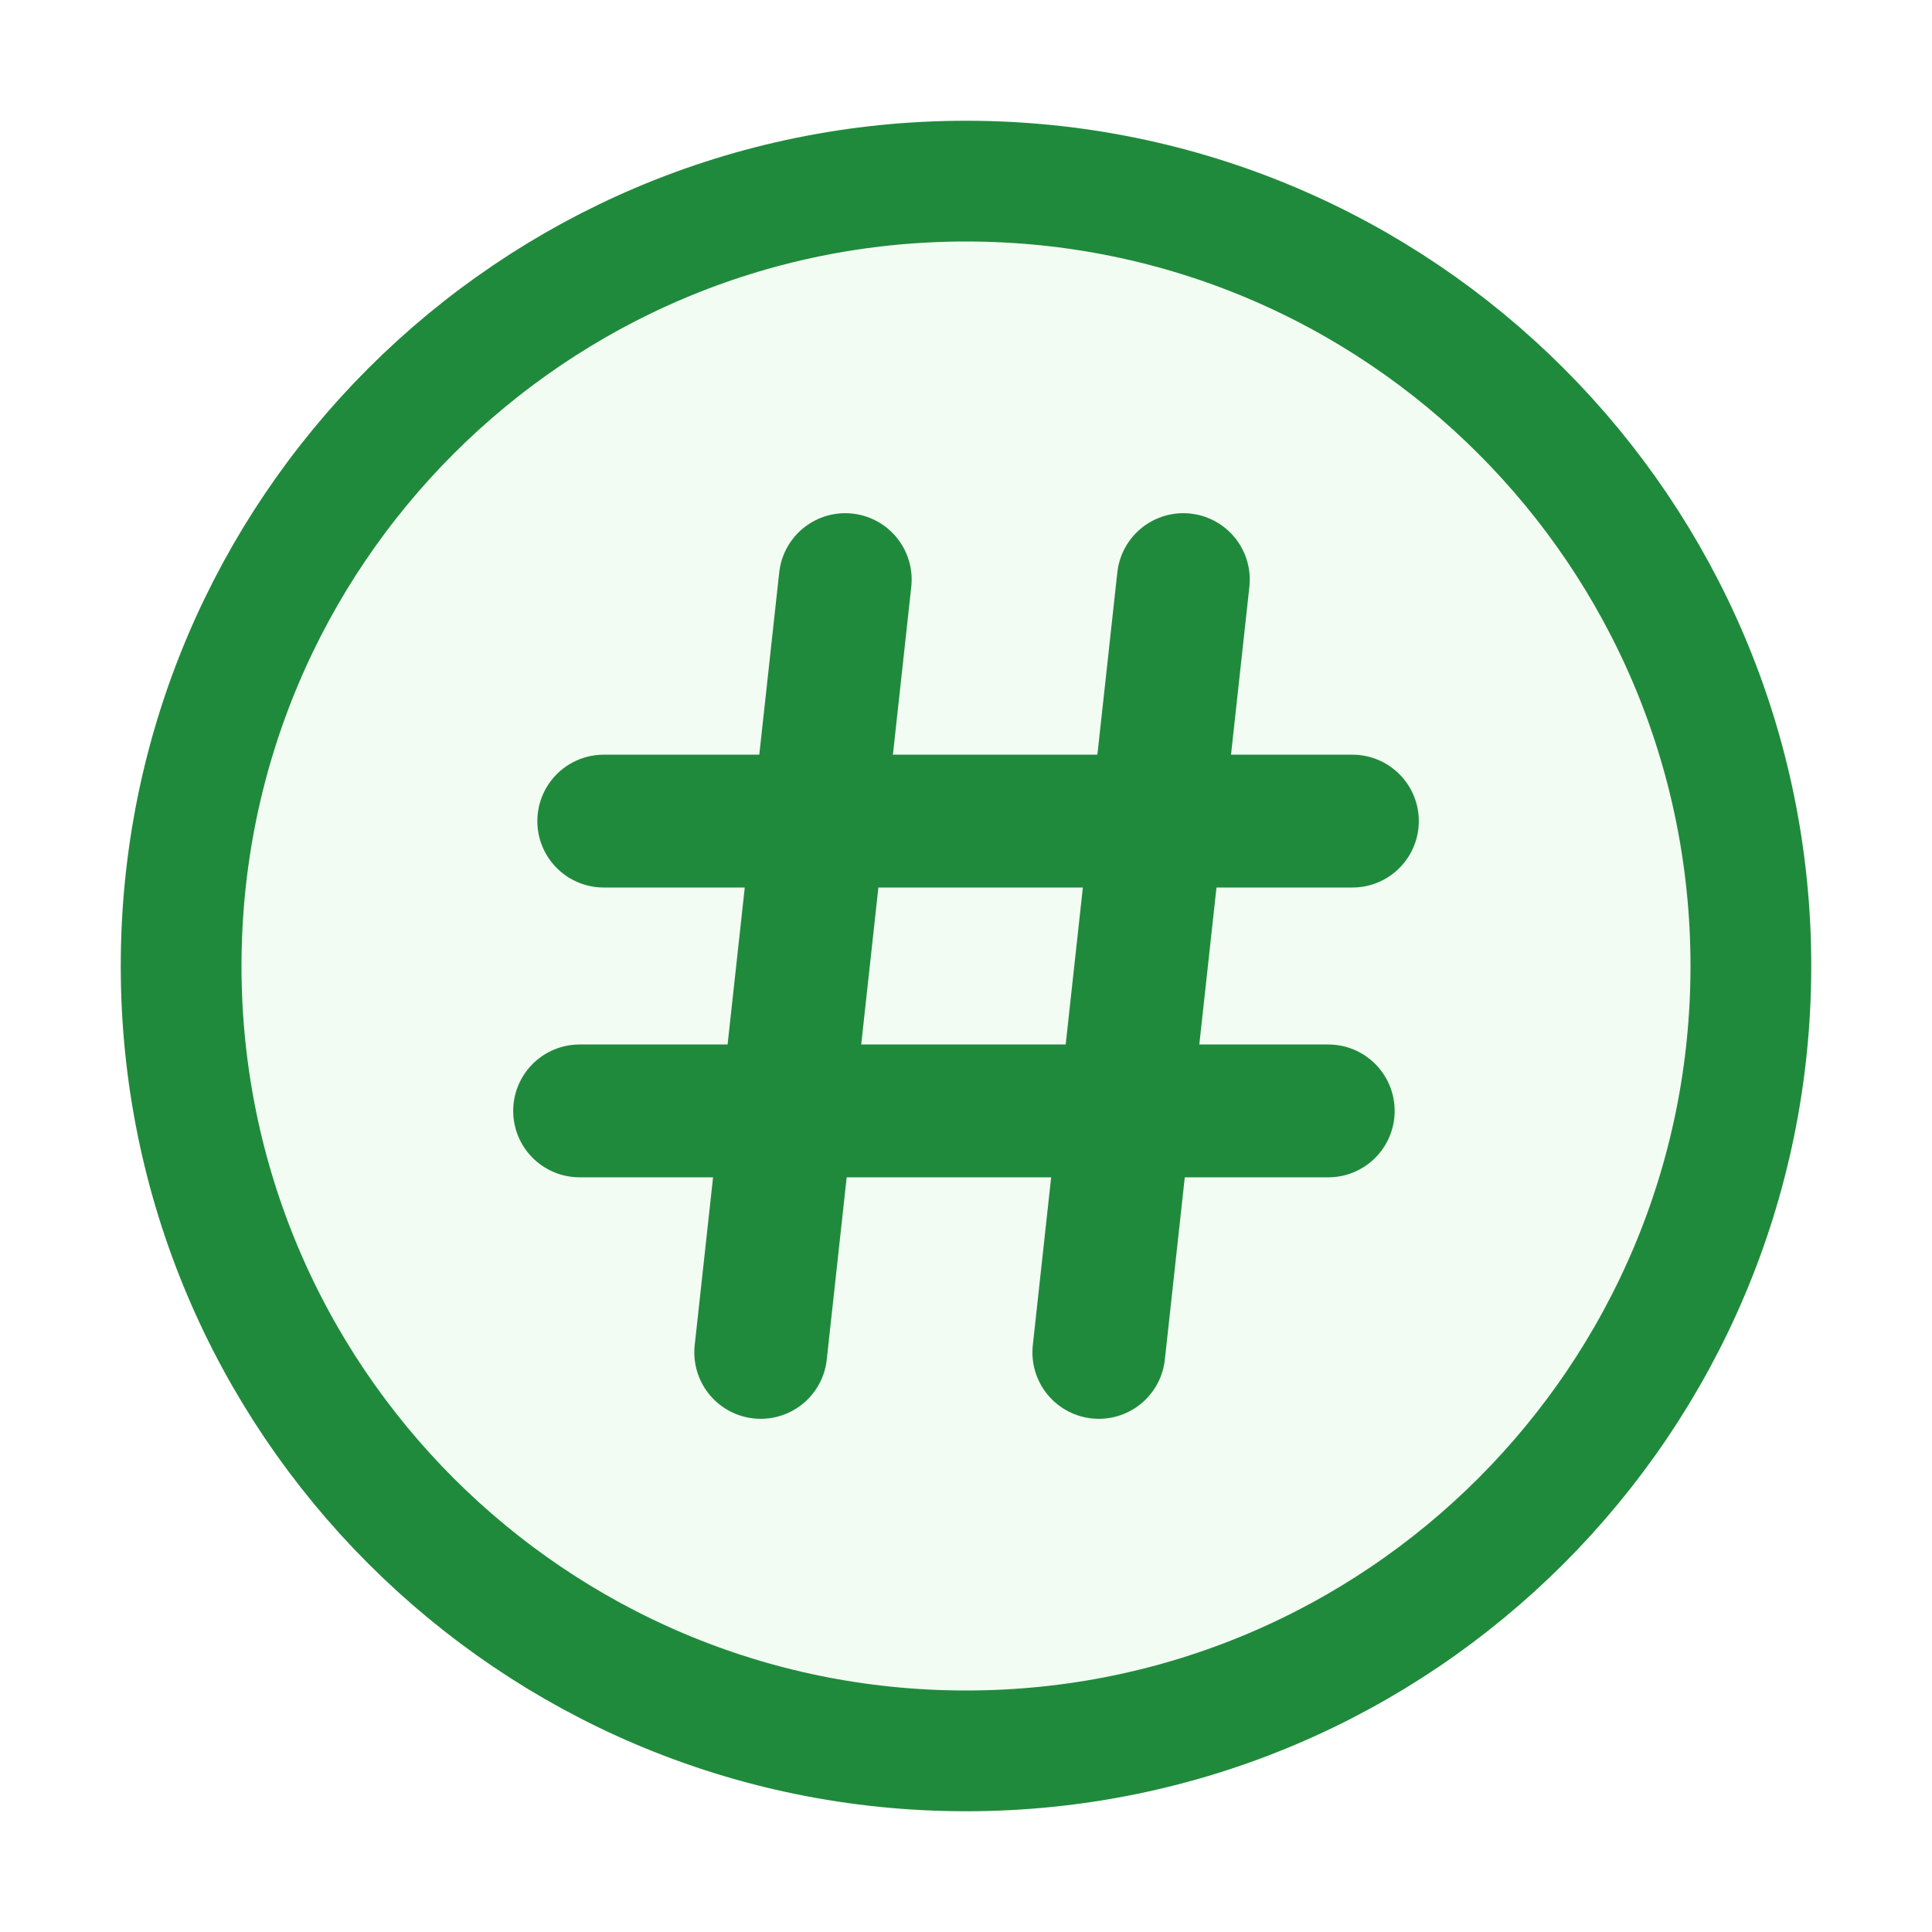
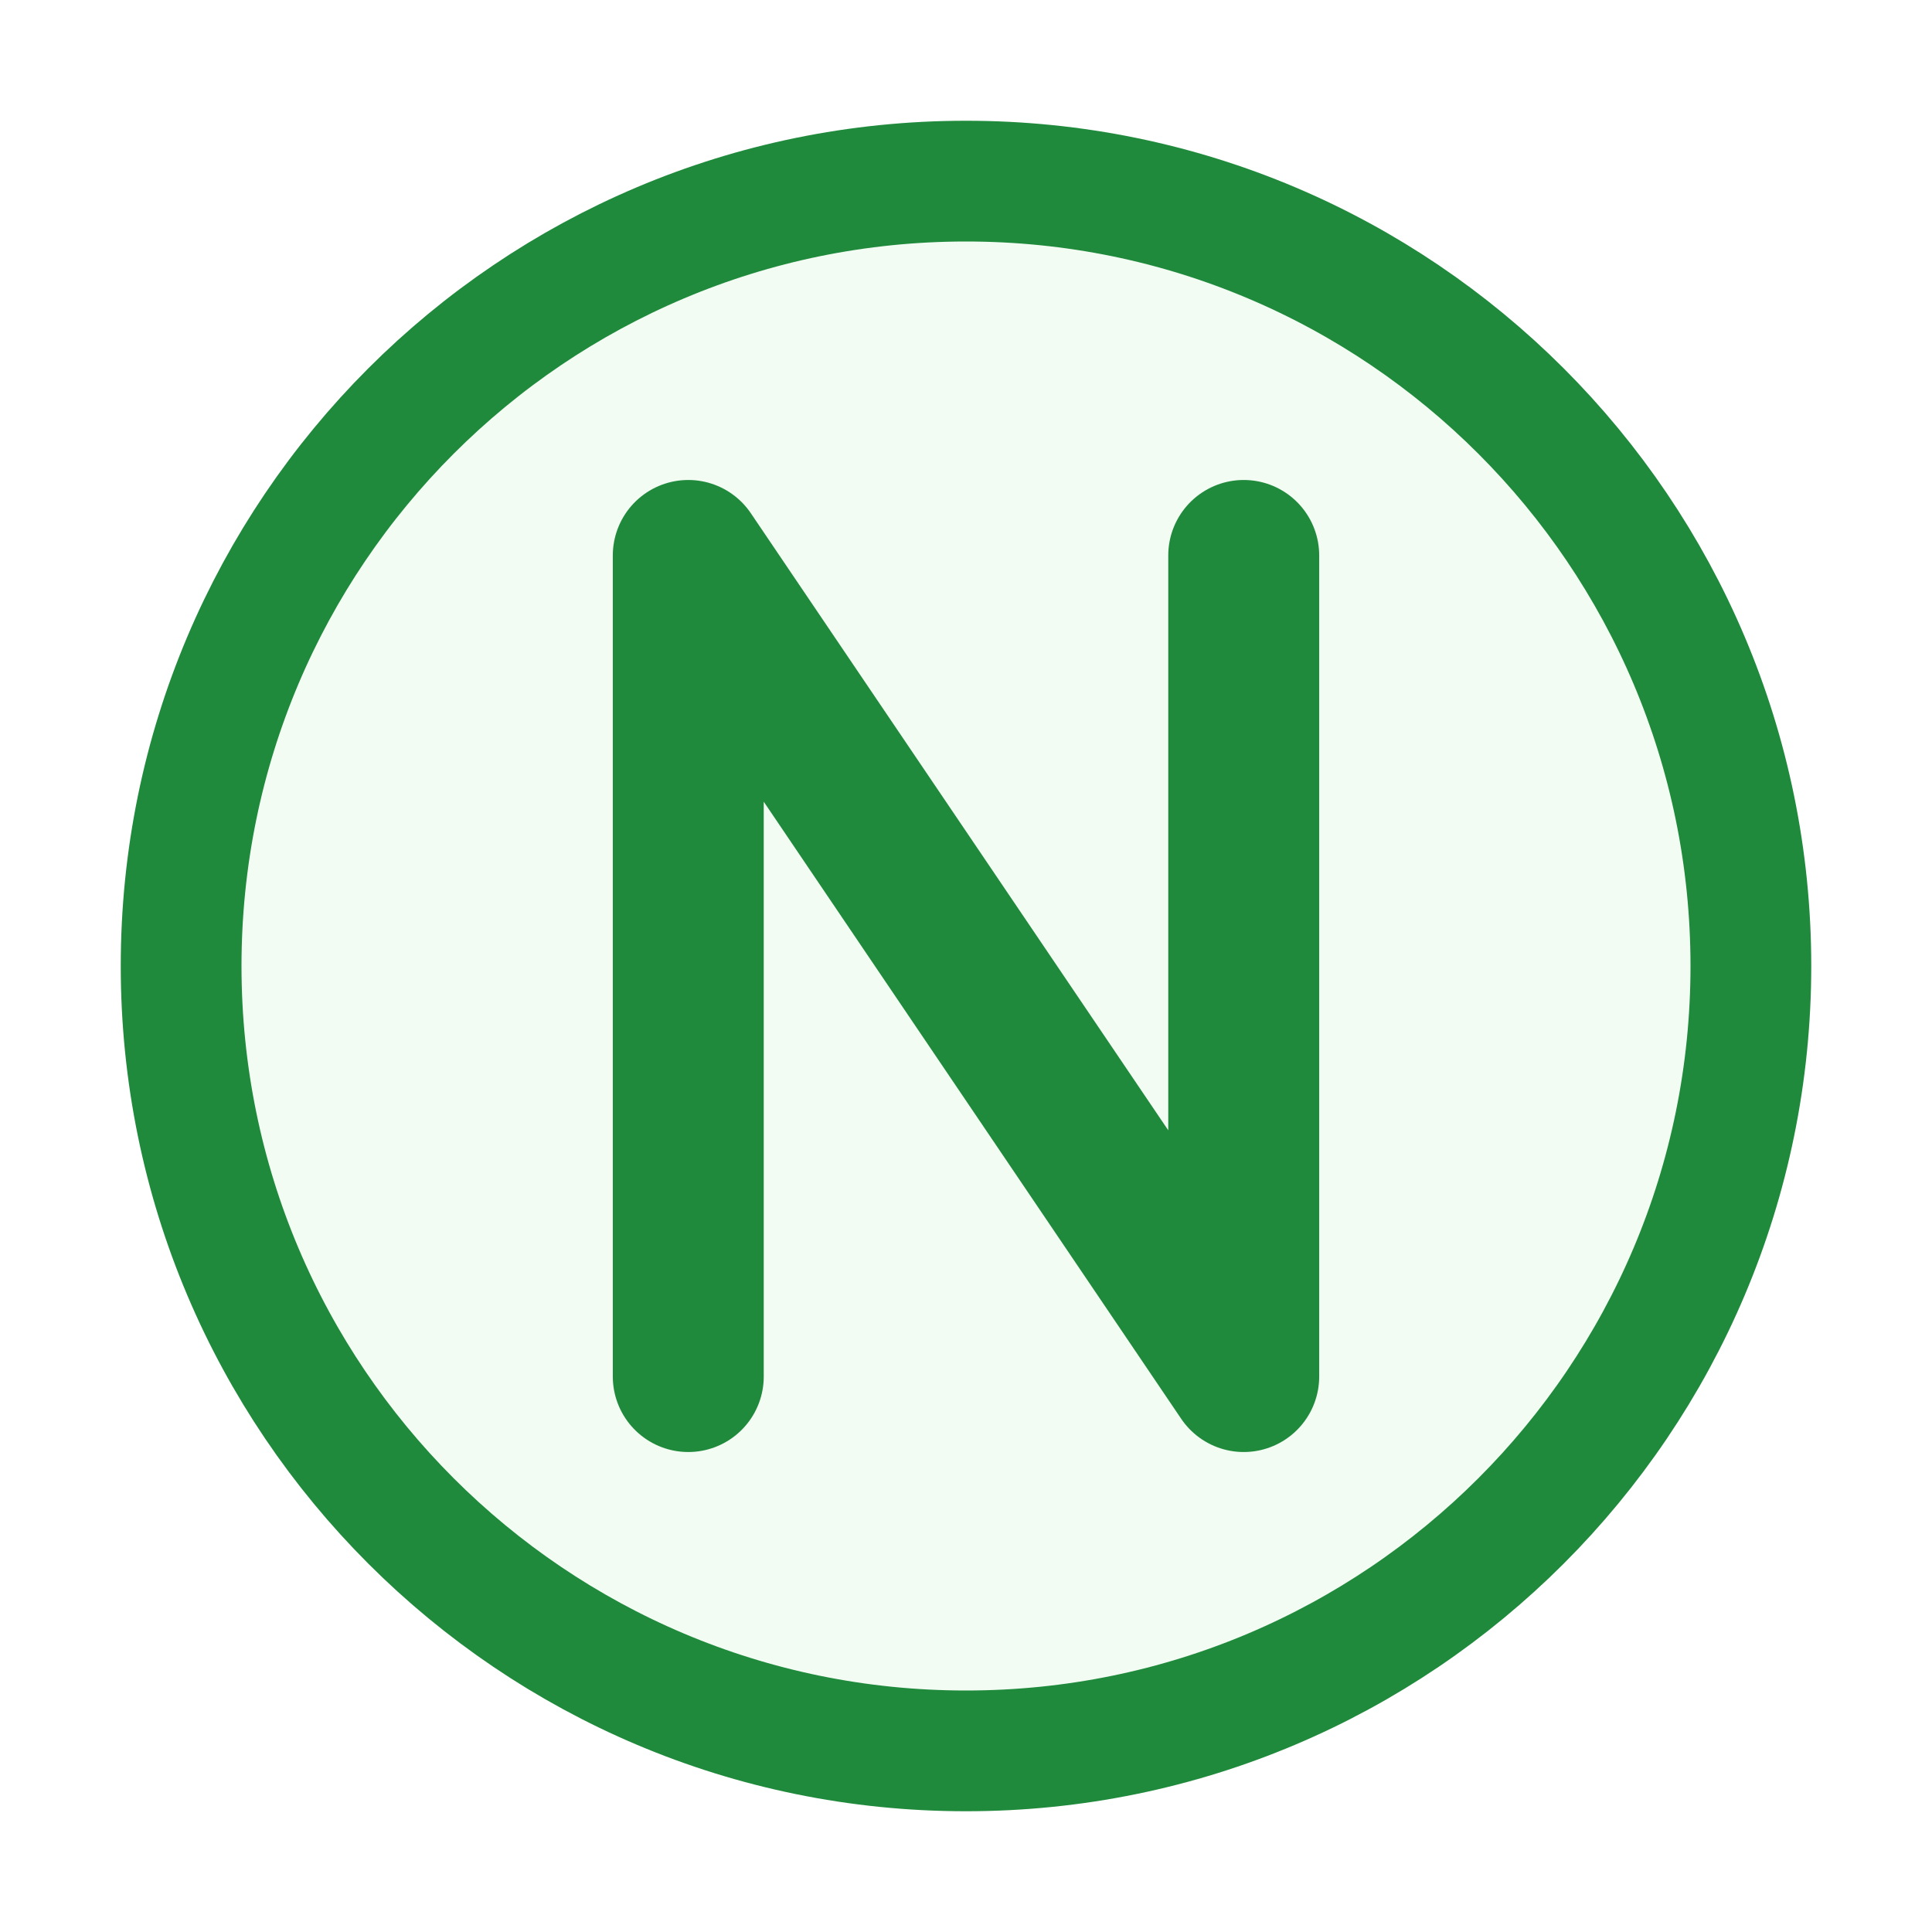
<svg xmlns="http://www.w3.org/2000/svg" width="16" height="16" viewBox="0 0 16 16" fill="none">
  <circle cx="8" cy="8" r="6.5" fill="#F2FCF3" stroke="#208A3C" />
-   <path d="M7 4.8 6.3 11.2M9.8 4.8 9.1 11.2M5 6.8h6.2M4.8 9.2h6.2" stroke="#208A3C" stroke-width="1.1" stroke-linecap="round" />
+   <path d="M5.7 11.4V4.6l4.6 6.8V4.6" stroke="#208A3C" stroke-width="1.25" stroke-linecap="round" stroke-linejoin="round" />
</svg>
